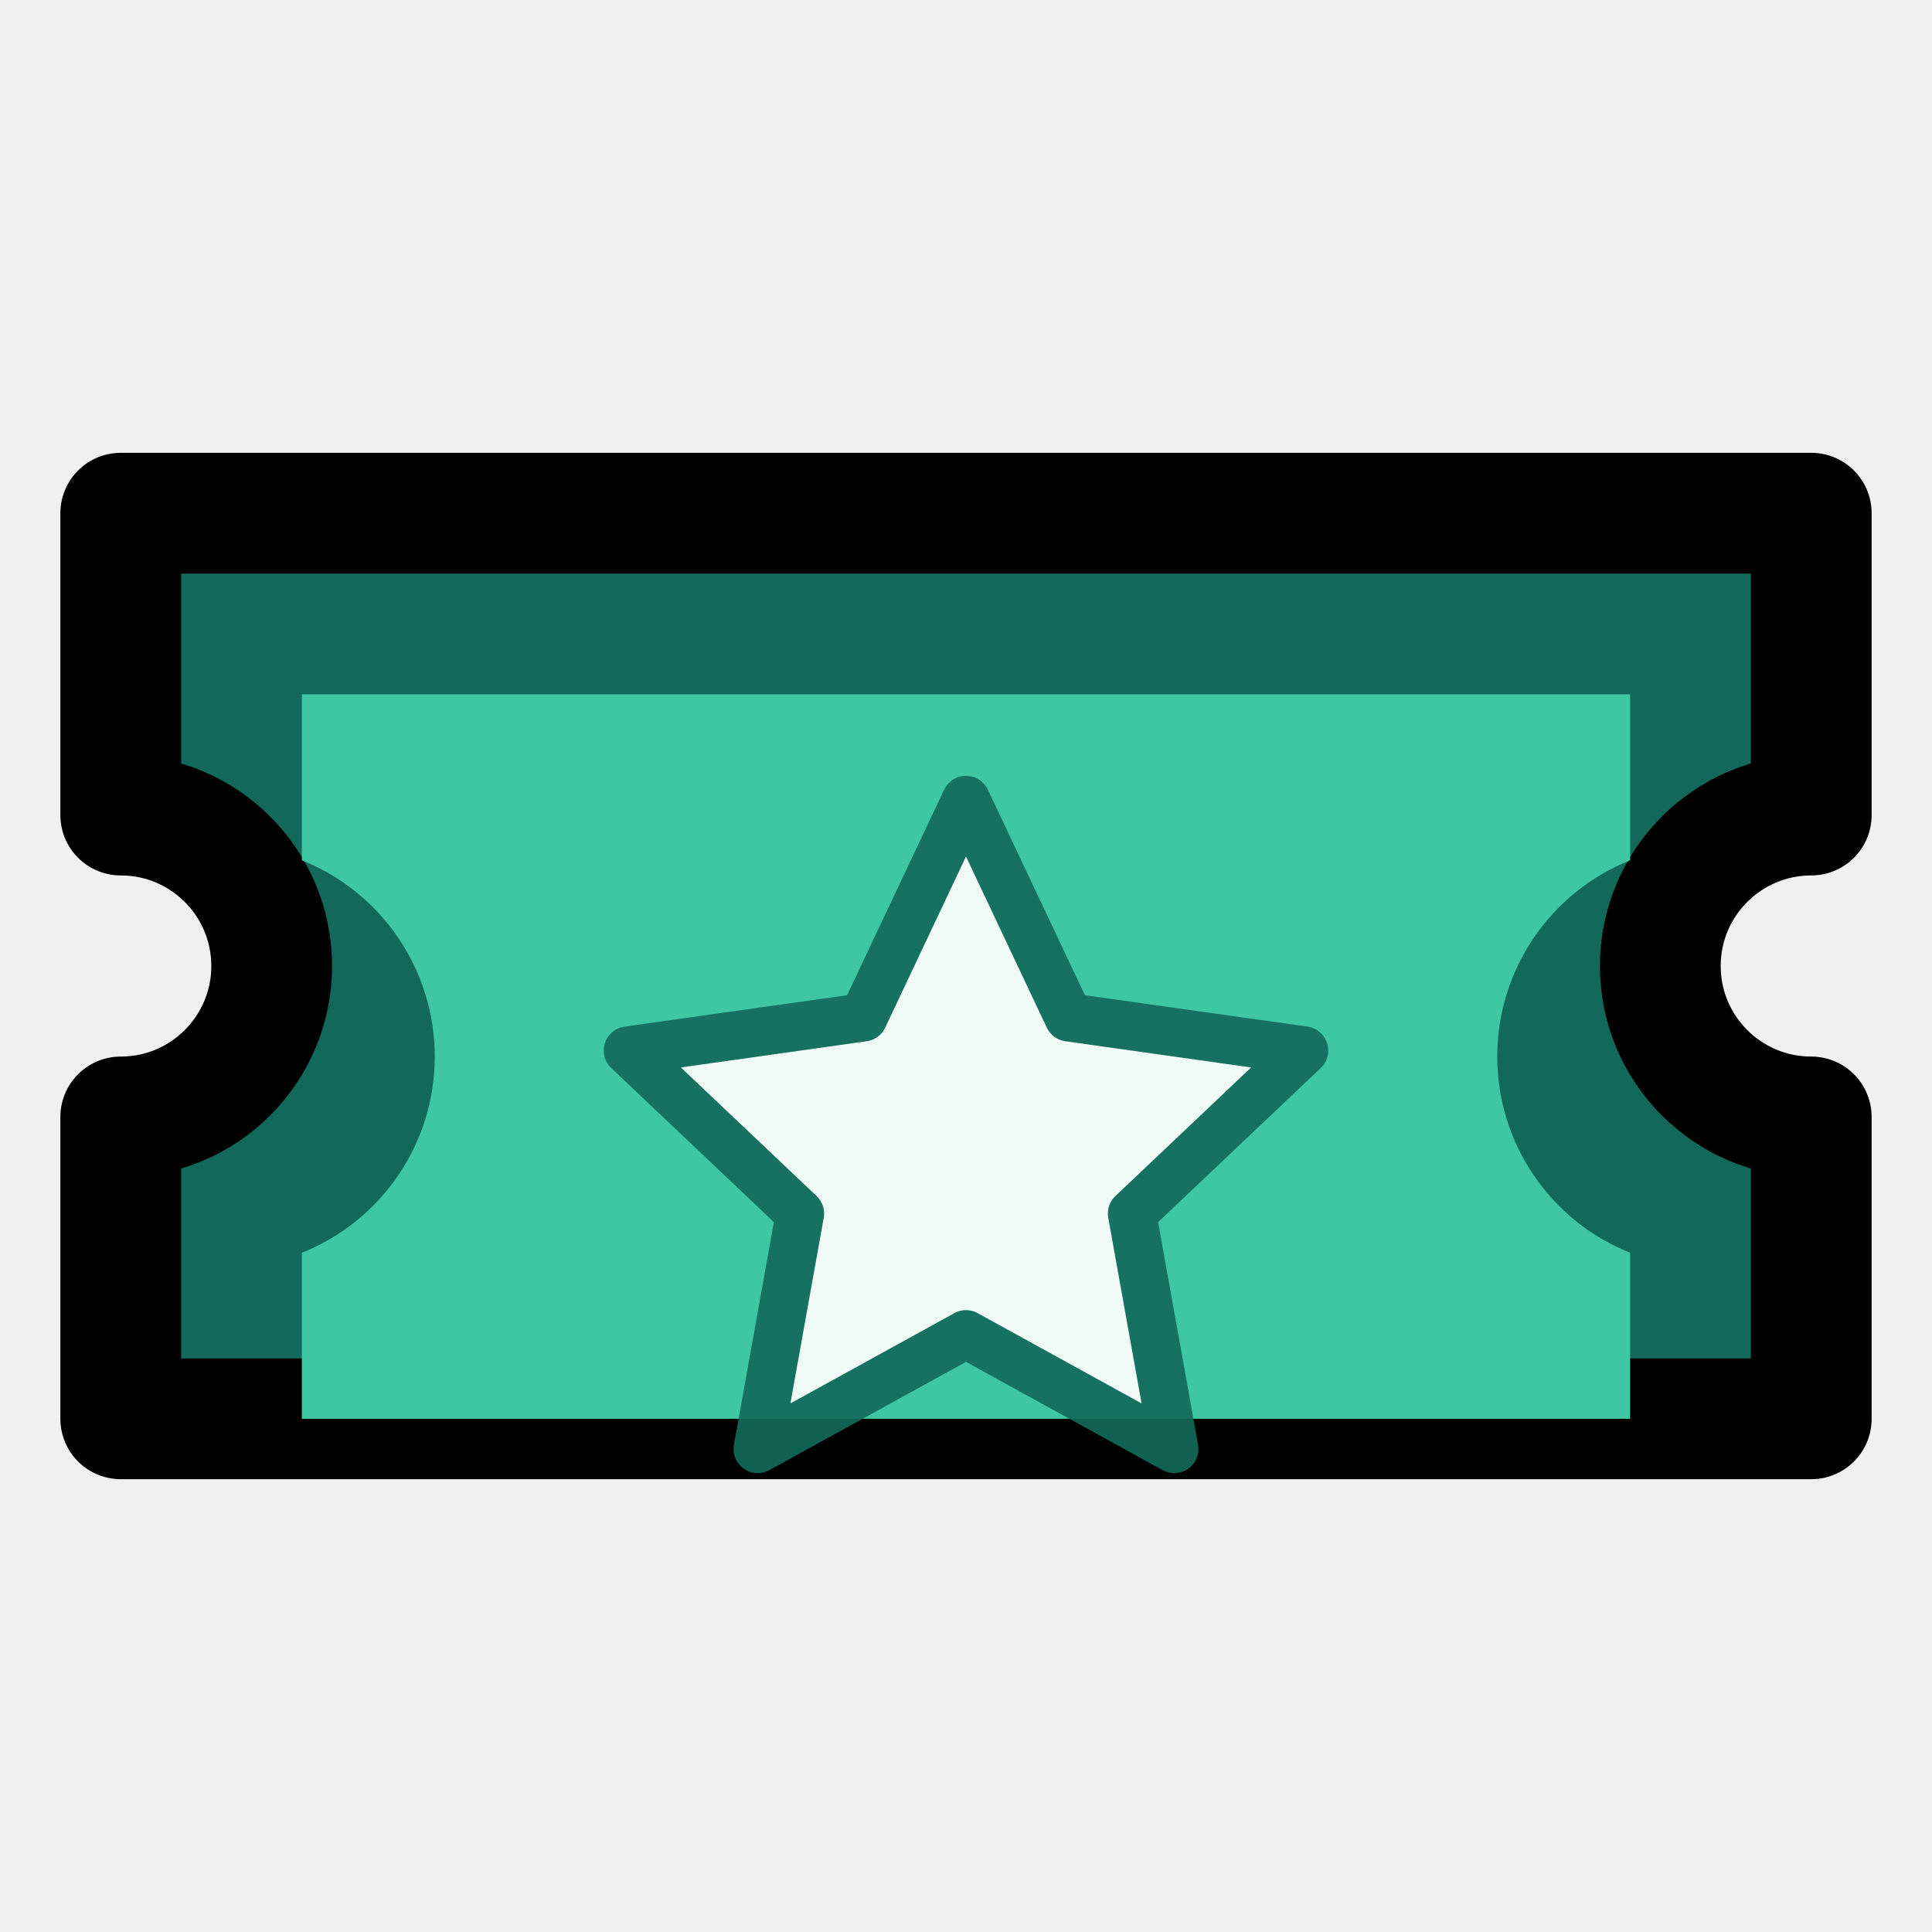
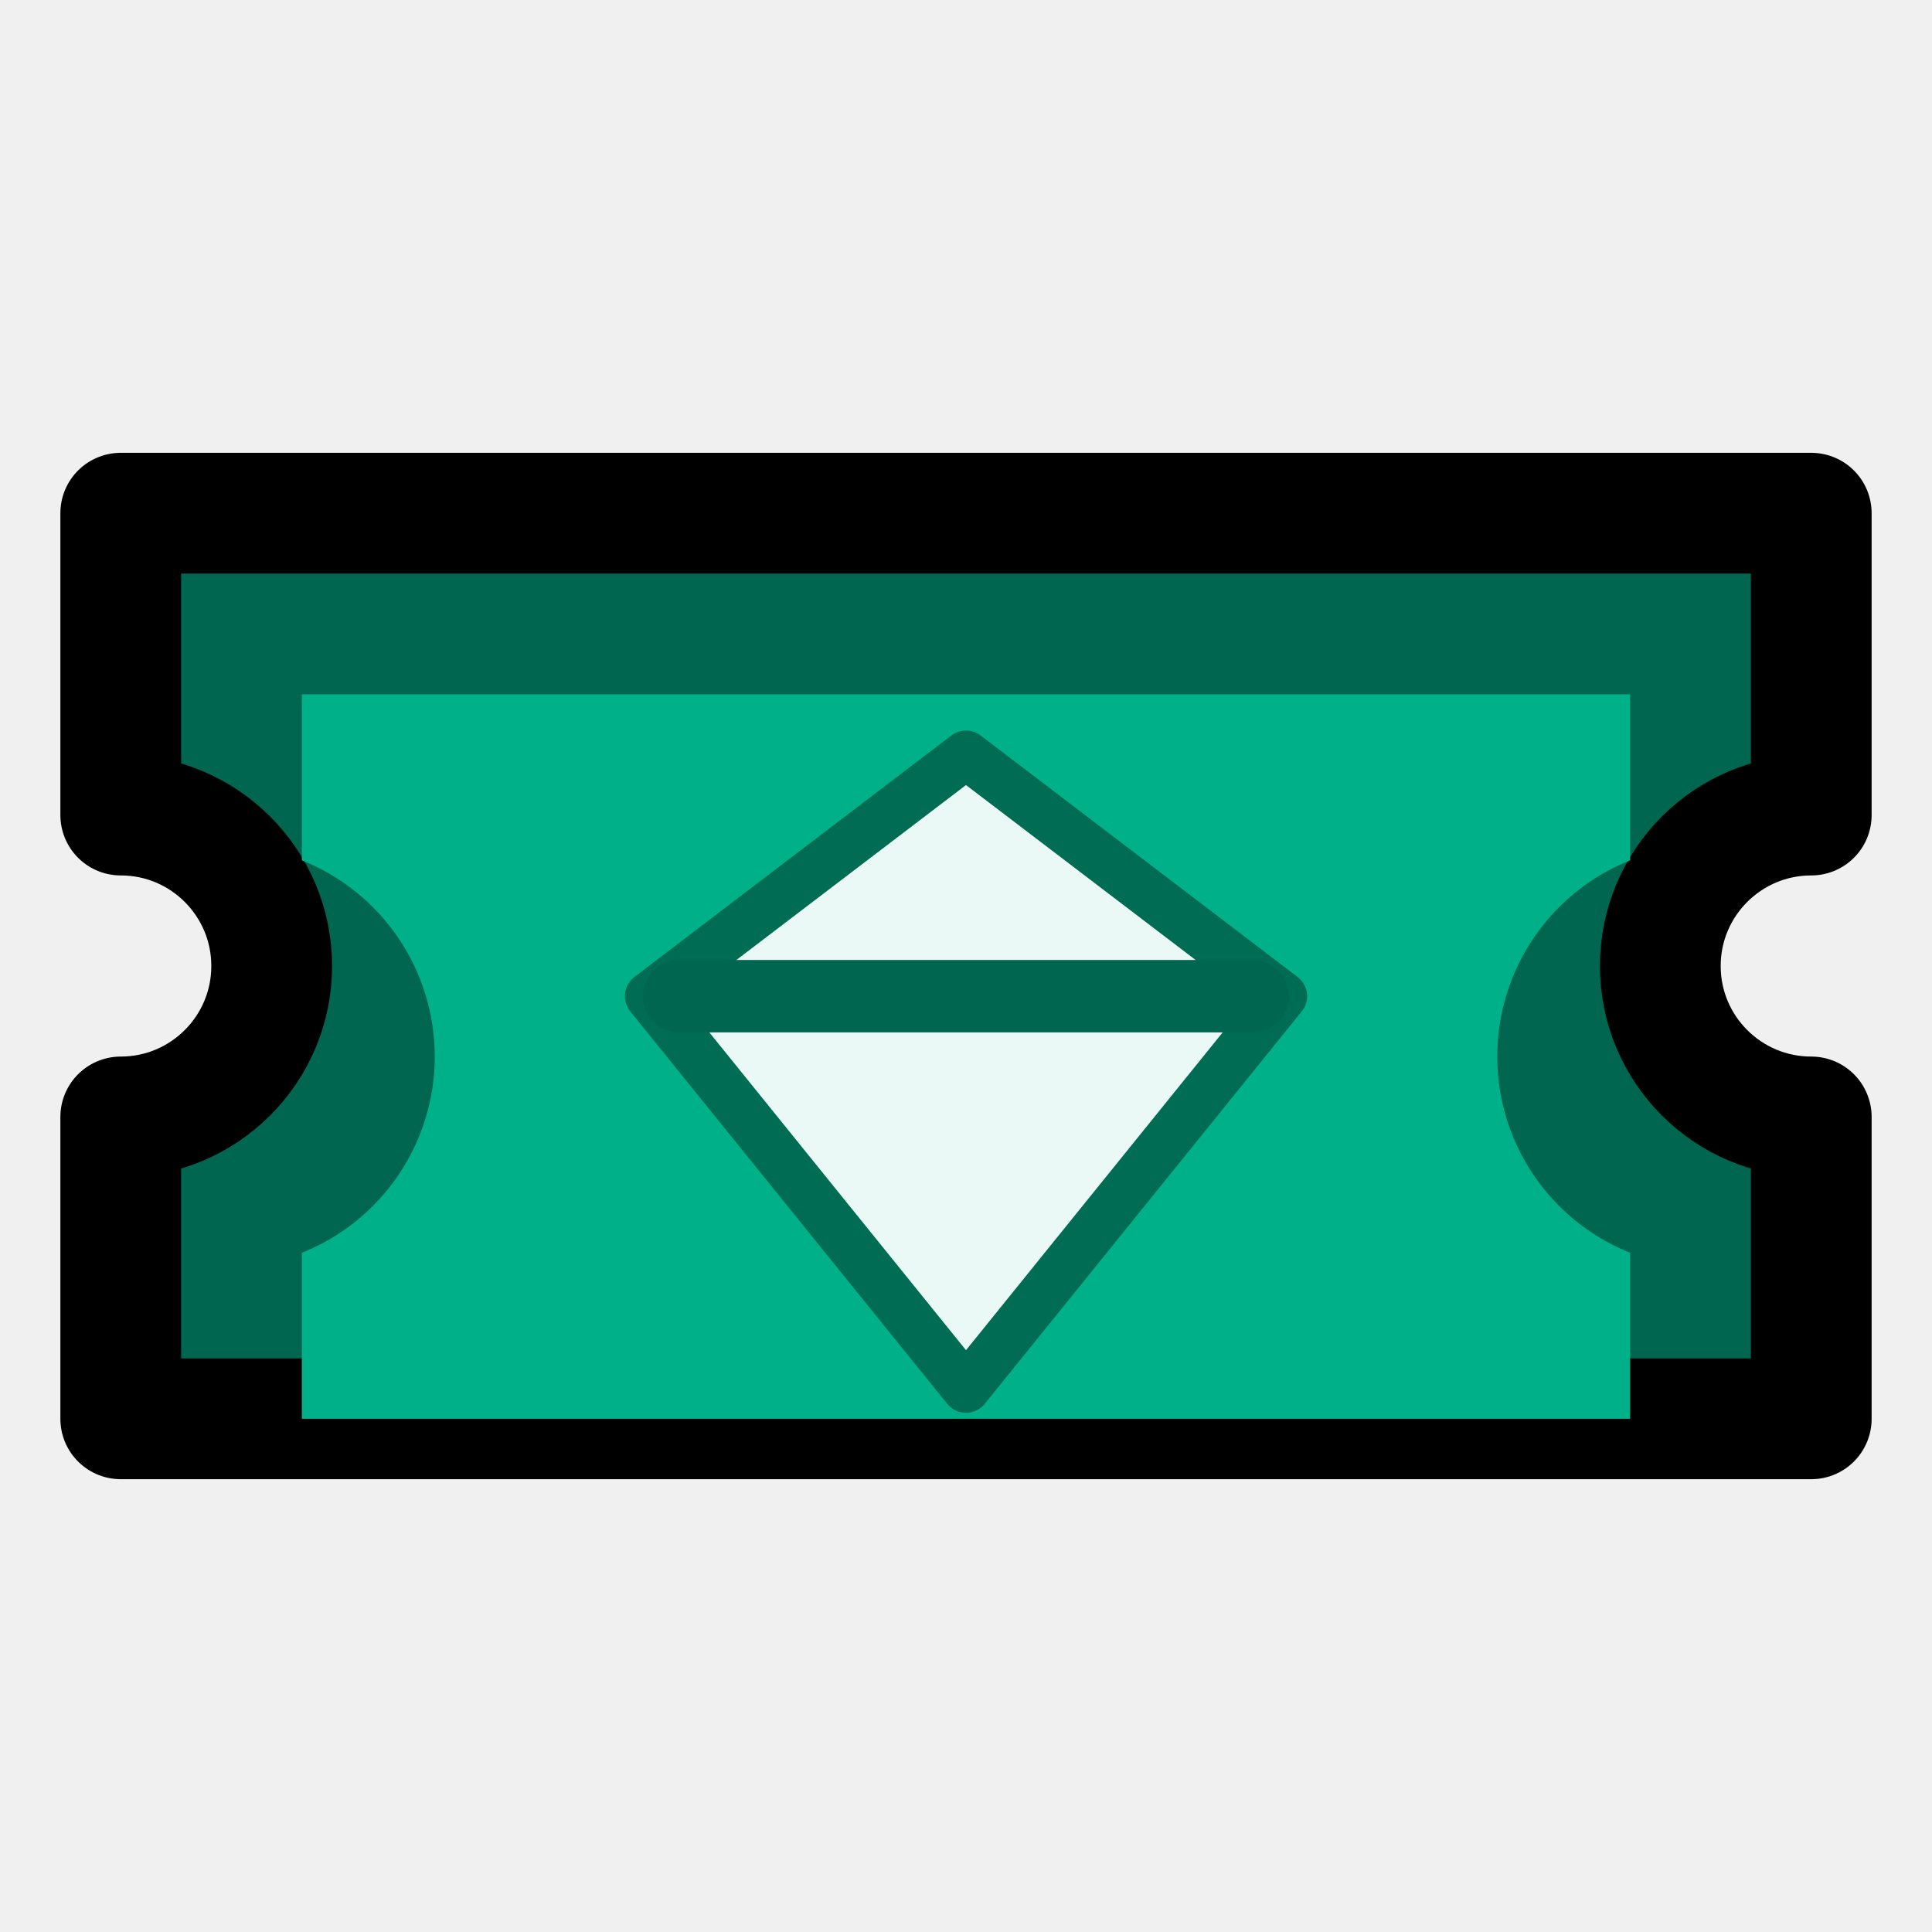
<svg xmlns="http://www.w3.org/2000/svg" viewBox="0 0 64 64" width="64" height="64" shape-rendering="geometricPrecision">
-   <path d="M4 17h56v10a5 5 0 0 0 0 10v10H4V37a5 5 0 0 0 0-10z" fill="#12695A" stroke="#000" stroke-width="4" stroke-linejoin="round" />
-   <path d="M10 23h44v5.5a7 7 0 0 0 0 13V47H10v-5.5a7 7 0 0 0 0-13z" fill="#3FC6A2" />
-   <path d="M32 26.5l3.4 7.2 7.8 1.1-5.7 5.4 1.4 7.8L32 44.2l-6.9 3.8 1.4-7.8-5.7-5.4 7.8-1.1z" fill="#FFFFFF" opacity=".92" stroke="#12695A" stroke-width="1.6" stroke-linejoin="round" />
+   <path d="M4 17h56v10a5 5 0 0 0 0 10v10H4V37a5 5 0 0 0 0-10z" fill="#00664F" stroke="#000" stroke-width="4" stroke-linejoin="round" />
+   <path d="M10 23h44v5.5a7 7 0 0 0 0 13V47H10v-5.5a7 7 0 0 0 0-13z" fill="#00B089" />
+   <path d="M32 25l10.5 8-10.5 13-10.5-13z" fill="#FFFFFF" opacity=".92" stroke="#00664F" stroke-width="1.6" stroke-linejoin="round" />
+   <path d="M22.5 33h19" stroke="#00664F" stroke-width="2.4" stroke-linecap="round" stroke-linejoin="round" fill="none" />
</svg>
